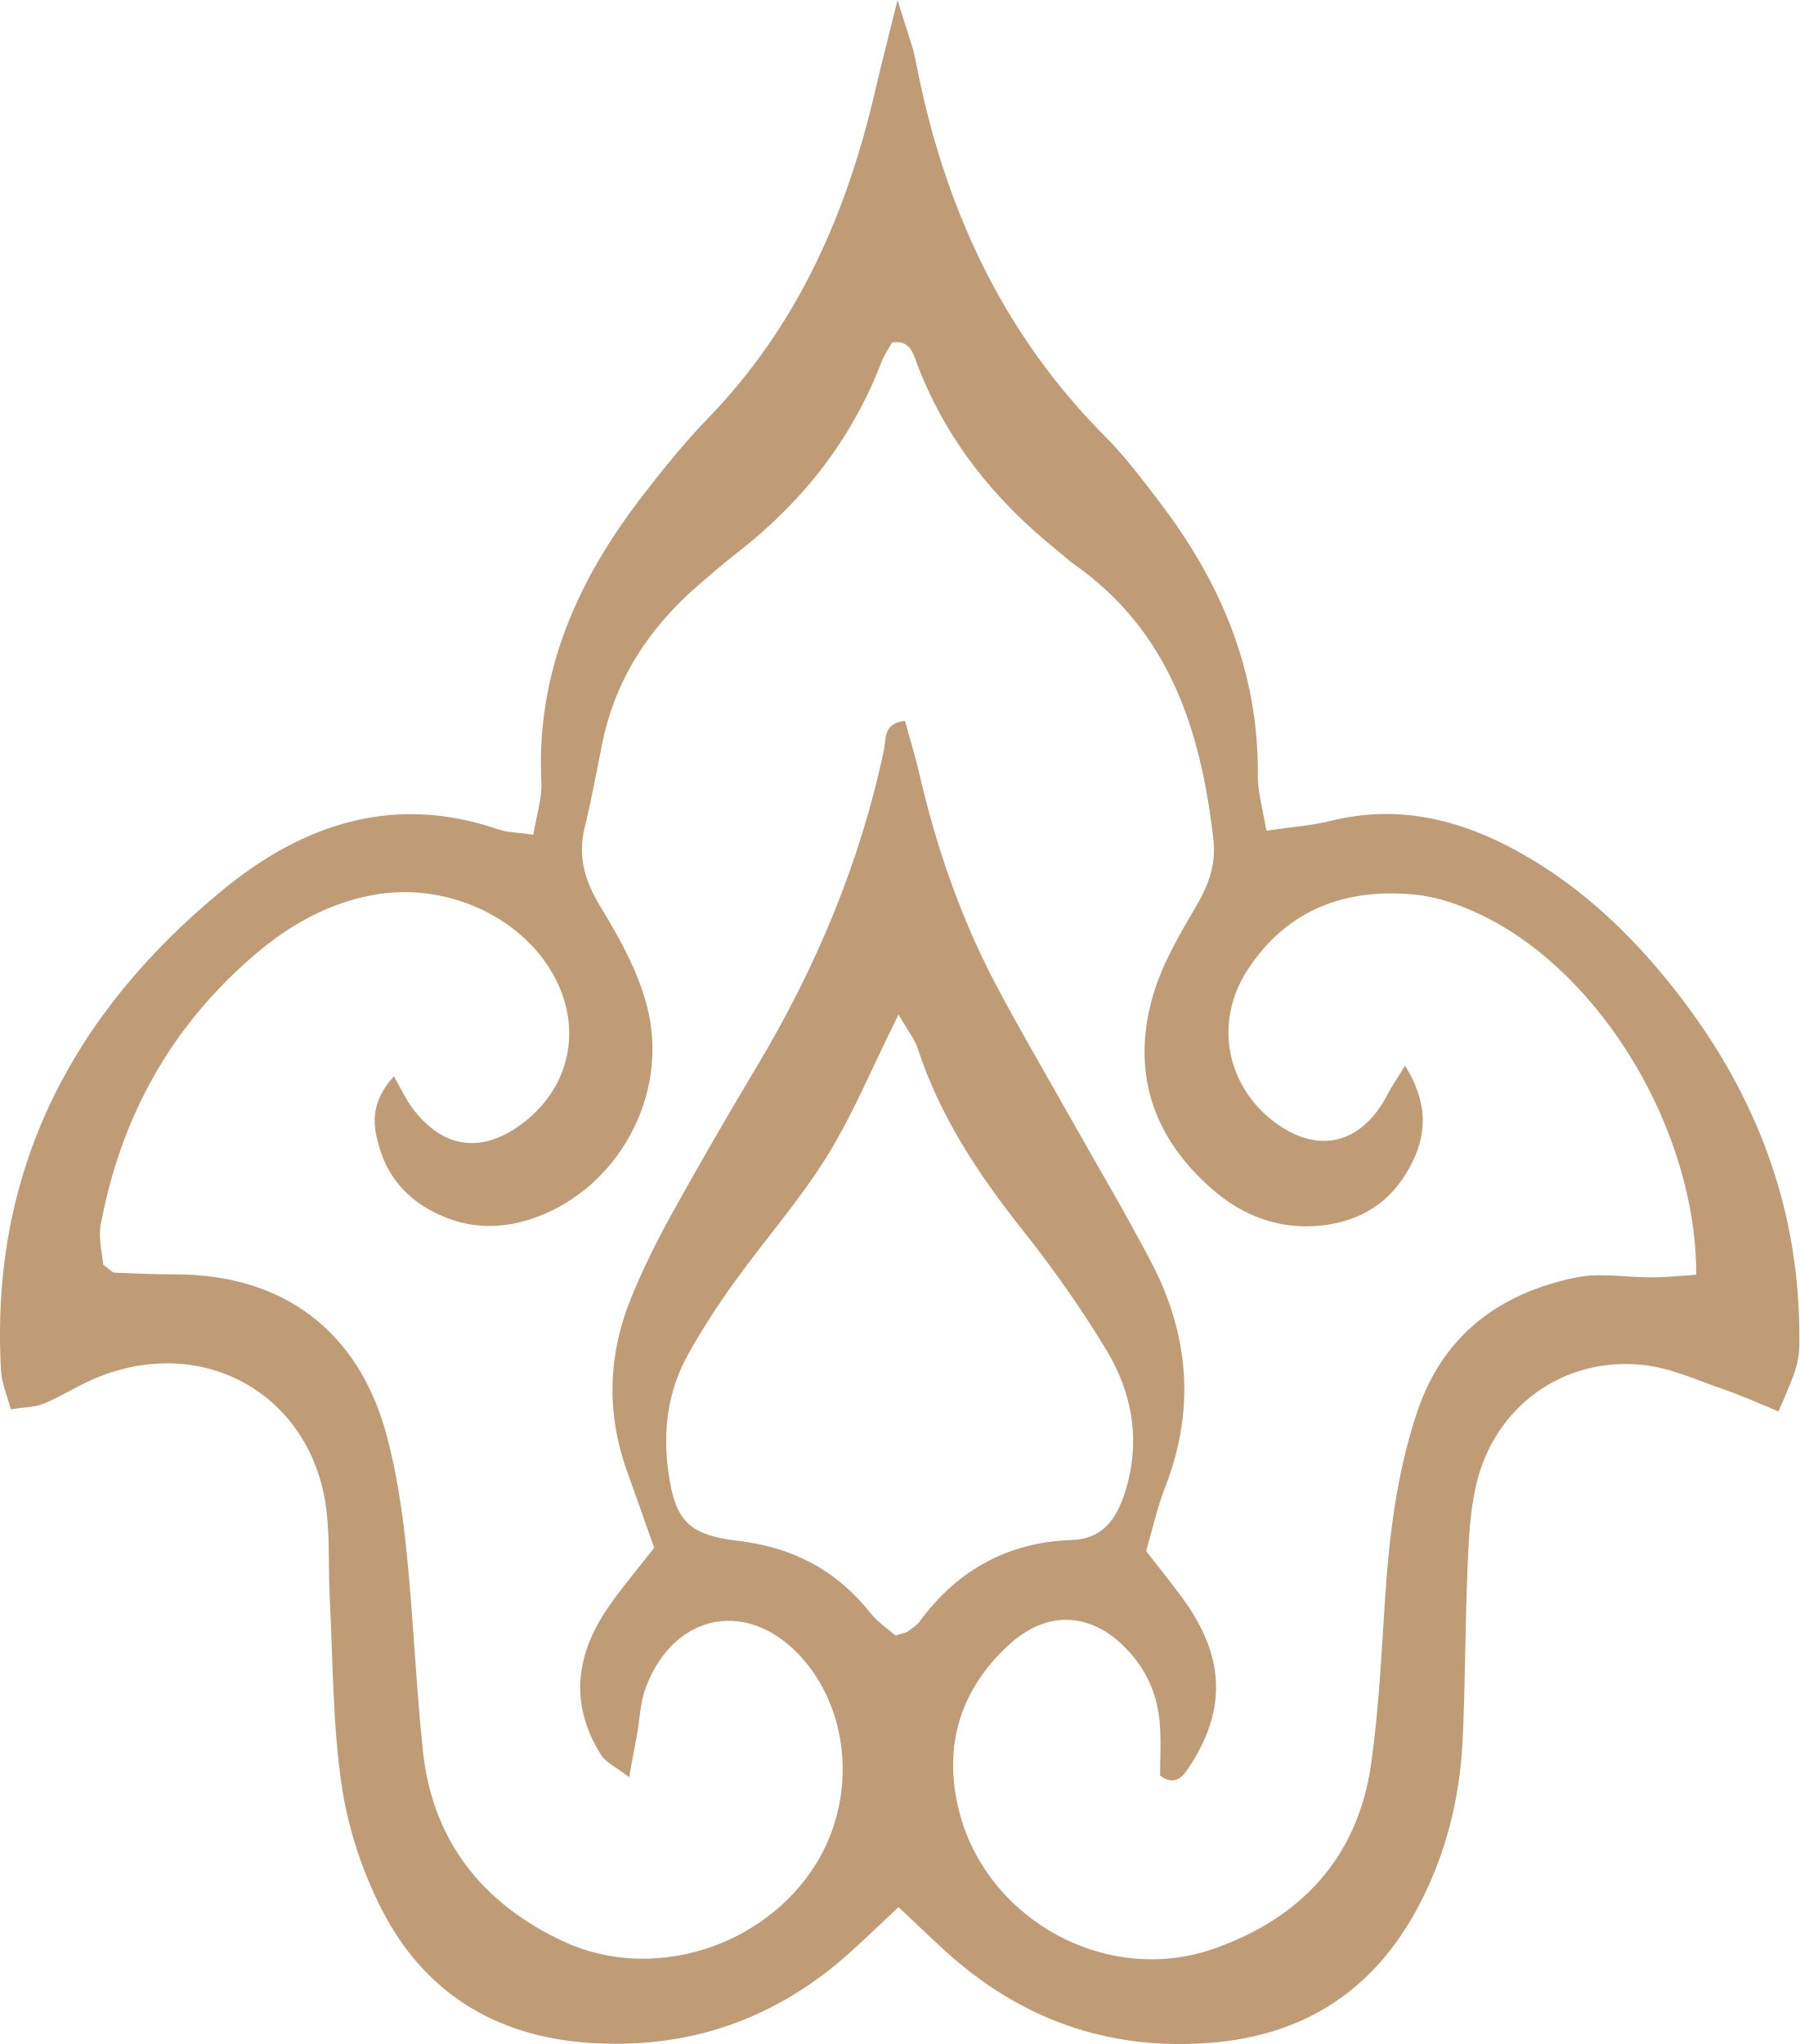
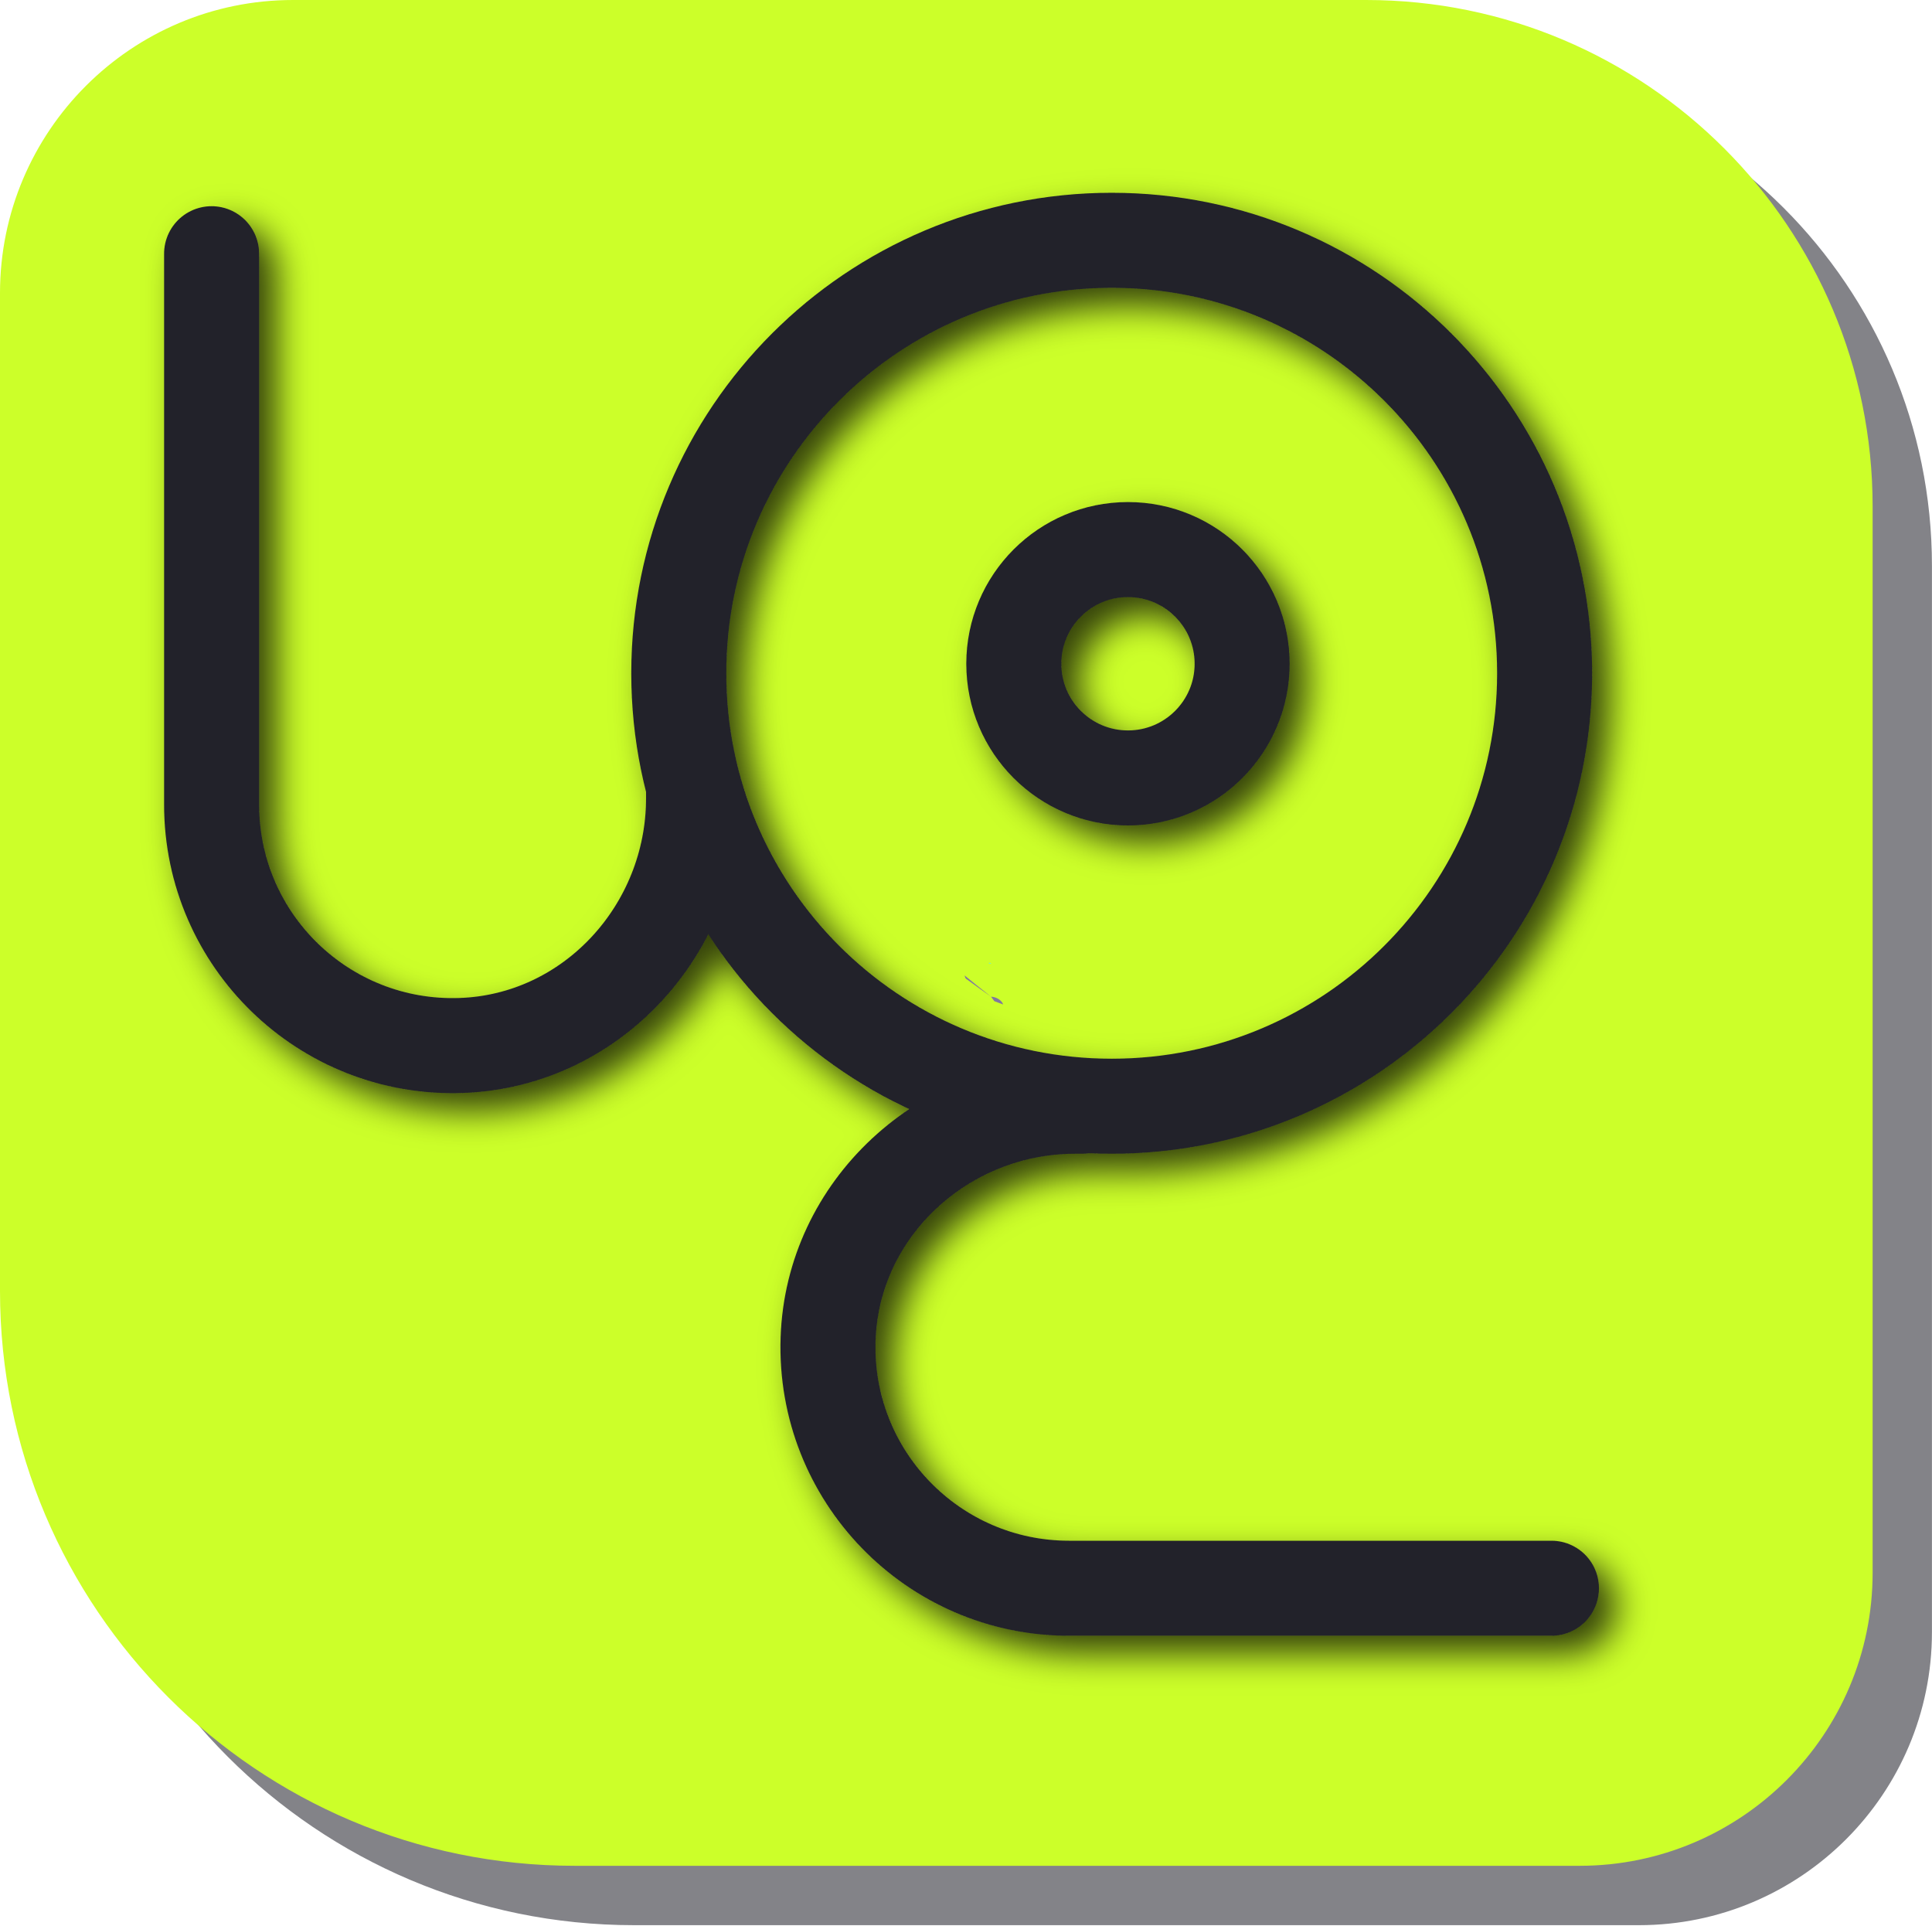
- <svg xmlns="http://www.w3.org/2000/svg" id="Layer_2" width="462.63" height="525.42" viewBox="0 0 462.63 525.42">
+ <svg xmlns="http://www.w3.org/2000/svg" id="Layer_2" width="325.42" height="324.25" viewBox="0 0 325.42 324.25">
  <defs>
-     <style>.cls-1{fill:#bf9c76;stroke-width:0px;}</style>
+     <style>.cls-1{fill:#81789f;}.cls-1,.cls-2,.cls-3,.cls-4{stroke-width:0px;}.cls-2{fill:#21212b;}.cls-5{filter:url(#drop-shadow-1);}.cls-6{stroke-linecap:round;}.cls-6,.cls-7{fill:none;stroke:#21212b;stroke-miterlimit:10;stroke-width:16px;}.cls-3{fill:#ccff29;}.cls-4{fill:#78eec8;}.cls-8{opacity:.56;}</style>
+     <filter id="drop-shadow-1" filterUnits="userSpaceOnUse">
+       <feOffset dx="3" dy="3" />
+       <feGaussianBlur result="blur" stdDeviation="3" />
+       <feFlood flood-color="#000" flood-opacity=".75" />
+       <feComposite in2="blur" operator="in" />
+       <feComposite in="SourceGraphic" />
+     </filter>
  </defs>
-   <g id="Layer_1-2">
-     <path class="cls-1" d="M231.02,490.22c-4.58,4.29-8.32,7.92-12.18,11.41-19.28,17.43-41.83,25.35-67.85,23.46-23.9-1.74-41.95-13.07-52.79-34.15-5.08-9.89-8.74-21.06-10.36-32.05-2.32-15.73-2.23-31.83-3.05-47.77-.38-7.31,0-14.69-.75-21.96-3.04-29.66-30.45-46.24-58.35-35.35-4.94,1.93-9.47,4.91-14.36,6.98-2.28.96-5,.91-8.56,1.48-.98-3.73-2.32-6.74-2.5-9.82-2.96-51.32,18.18-91.82,57.02-123.7,20.64-16.95,44-24.76,70.79-15.56,2.41.83,5.12.8,9.05,1.36.79-4.93,2.27-9.3,2.06-13.59-1.39-28.21,9.38-52.02,26.14-73.68,5.29-6.84,10.75-13.63,16.77-19.83,23.02-23.75,35.66-52.68,42.98-84.38,1.43-6.18,3.03-12.32,5.69-23.06,2.5,8.29,3.93,11.87,4.65,15.58,7.05,36.86,21.91,69.7,48.74,96.63,5.15,5.17,9.57,11.09,14.02,16.91,15.79,20.68,25.45,43.57,25.21,70.09-.04,4.43,1.32,8.87,2.19,14.31,6.24-.92,11.5-1.27,16.53-2.52,17.2-4.24,32.96-.51,48.08,7.82,17.27,9.51,30.98,23.03,42.7,38.56,18.55,24.58,29.14,52.19,29.7,83.27.17,9.55.1,9.55-5.32,22.15-4.64-1.89-9.25-4-14.02-5.64-6.87-2.36-13.74-5.56-20.83-6.31-20.51-2.17-38.24,10.74-42.9,30.86-1.64,7.06-1.92,14.5-2.23,21.79-.61,14.64-.53,29.31-1.25,43.94-.72,14.79-4.24,28.98-11.14,42.19-11.43,21.87-29.49,33.67-54.12,35.51-26.03,1.94-48.54-6.14-67.76-23.65-3.85-3.5-7.59-7.12-11.99-11.26ZM101.25,276.64c2.11,3.68,3.17,6.06,4.7,8.1,7.71,10.29,17.34,11.87,27.53,4.67,13.02-9.2,16.57-24.97,8.76-38.89-8.57-15.25-28.03-23.88-46.4-20.45-11.43,2.13-21.26,7.63-30.03,15.08-21.68,18.4-34.74,41.83-39.91,69.65-.67,3.6.42,7.52.62,10.25,1.8,1.35,2.31,2.06,2.86,2.09,5.28.22,10.56.45,15.85.45,27.44,0,46.94,14.48,54.14,41.21,2.58,9.59,4.07,19.57,5.1,29.47,1.78,17.22,2.45,34.56,4.26,51.78,2.45,23.25,15.43,39.39,36.22,49.04,22.81,10.59,51.61,1.41,64.84-19.95,10.2-16.46,8.93-38.29-3.05-52.33-13.7-16.05-33.36-12.69-40.76,7.13-1.37,3.66-1.46,7.8-2.17,11.71-.55,3.06-1.12,6.12-2.06,11.18-3.48-2.69-5.99-3.78-7.19-5.68-8.03-12.73-6.7-25.35,1.46-37.44,3.66-5.43,7.97-10.43,12.17-15.85-2.43-6.86-4.61-13.1-6.86-19.32-5.46-15.09-5.08-30.13.93-44.89,3.01-7.38,6.57-14.58,10.43-21.55,7.1-12.82,14.45-25.51,21.97-38.08,15.17-25.37,26.47-52.24,32.61-81.23.58-2.73-.31-6.89,5.4-7.48,1.2,4.36,2.57,8.7,3.59,13.13,4.35,18.92,10.59,37.17,19.63,54.36,5.89,11.2,12.32,22.11,18.52,33.14,7.18,12.77,14.68,25.38,21.49,38.34,9.8,18.65,11.46,37.98,3.7,57.92-2.12,5.44-3.37,11.22-4.93,16.5,4.02,5.22,7.43,9.29,10.44,13.64,10.01,14.48,10.07,28.06.14,42.61-1.44,2.11-3.56,4.09-6.99,1.46,0-4.22.29-8.81-.07-13.35-.53-6.79-2.97-12.92-7.56-18.11-9.33-10.57-21.15-11.55-31.49-1.91-12.19,11.36-16.59,25.52-12.73,41.8,6.7,28.3,37.84,45.79,65.52,36.14,22.4-7.81,37.14-23.34,40.58-47.48,1.97-13.82,2.65-27.83,3.55-41.78,1.07-16.68,3.02-33.19,8.42-49.09,6.64-19.56,21.2-30.26,40.74-34.25,6.35-1.3,13.22.04,19.85-.02,3.71-.03,7.43-.45,11.05-.69.03-37.04-24.33-77.56-55.21-92.45-5.32-2.57-11.25-4.67-17.06-5.25-17.85-1.77-32.99,3.8-43.11,19.36-8.68,13.34-5.49,29.84,7.02,39.17,11.29,8.42,22.48,5.56,29.1-7.38,1.03-2.01,2.35-3.86,4.39-7.18,6.7,10.78,5.33,19.5.18,27.86-5.26,8.55-13.45,12.74-23.34,13.36-9.78.61-18.5-2.74-25.82-8.96-15.69-13.32-21.58-30.33-15.86-50.19,2.35-8.16,6.88-15.81,11.22-23.22,3.17-5.42,5.06-10.71,4.34-16.98-3.2-28.01-11.28-53.51-35.79-70.74-1.63-1.15-3.08-2.54-4.64-3.8-15.87-12.78-28.24-28.16-35.62-47.35-1.09-2.82-1.72-6.59-6.54-5.9-.91,1.64-2.08,3.27-2.77,5.08-7.59,19.84-20.22,35.83-36.87,48.83-3.67,2.87-7.23,5.89-10.73,8.97-12.39,10.86-20.93,24.05-24.21,40.38-1.44,7.18-2.75,14.4-4.49,21.51-1.89,7.7.22,14.01,4.31,20.69,4.81,7.85,9.42,16.31,11.72,25.13,5.99,22.95-7.65,47.21-29.34,54.59-9.4,3.2-18.37,2.48-26.95-2.43-6.02-3.45-10.25-8.59-12.3-15.17-1.77-5.69-3.04-11.61,3.51-18.93ZM231.02,260.79c-7.01,14.09-11.81,25.85-18.42,36.48-7.01,11.27-15.9,21.36-23.69,32.16-4.28,5.93-8.28,12.11-11.87,18.48-5.43,9.63-6.72,20.14-5.13,30.99,1.76,11.97,5.13,15.7,17.83,17.18,14.05,1.64,25.3,7.52,34.07,18.57,1.91,2.41,4.63,4.18,6.45,5.77,1.96-.64,2.67-.72,3.18-1.08,1.07-.76,2.25-1.52,3.02-2.56,9.72-13.17,22.62-20.35,39.06-20.91,8.04-.27,11.55-5.43,13.73-12.29,4.1-12.95,1.98-25.32-4.78-36.53-6.52-10.8-13.88-21.19-21.72-31.07-11.28-14.22-21.13-29.08-26.8-46.48-.76-2.34-2.44-4.38-4.92-8.71Z" />
+   <g id="Layer_2-2">
+     <g class="cls-8">
+       <path class="cls-2" d="M59.36,10h180.75c47.08,0,85.3,38.22,85.3,85.3v179.58c0,27.24-22.12,49.36-49.36,49.36H106.8c-53.43,0-96.8-43.38-96.8-96.8V59.36c0-27.24,22.12-49.36,49.36-49.36Z" />
+     </g>
+     <path class="cls-3" d="M49.36,0h180.75C277.19,0,315.42,38.22,315.42,85.3v179.58c0,27.24-22.12,49.36-49.36,49.36H96.8C43.38,314.25,0,270.88,0,217.45V49.36C0,22.12,22.12,0,49.36,0Z" />
+     <path class="cls-1" d="M167.48,168.62c-.19-.25-.37-.51-.56-.76.93.04,1.84.63,2.05,1.32-.5-.19-.99-.37-1.49-.56Z" />
+     <path class="cls-1" d="M162.47,164.28c.68.56,1.37,1.11,2.05,1.67.8.64,1.6,1.27,2.4,1.91-1.41-1-2.82-2-4.21-3.02-.14-.1-.17-.37-.24-.56Z" />
+     <path class="cls-4" d="M166.56,162.29c0-.05,0-.11.02-.16.1.03.21.05.31.08.02.04.03.07.04.11-.12-.01-.25-.02-.37-.03Z" />
+     <g class="cls-5">
+       <path class="cls-6" d="M182.25,186.31h-1.14c-22.06,0-40.89,17.15-41.63,39.2-.77,23.05,17.69,41.98,40.57,41.98h81.27" />
+       <path class="cls-6" d="M116.82,133.31v1.14c0,22.06-17.15,40.89-39.2,41.63-23.05.77-41.98-17.69-41.98-40.57,0-27.7,0-65.08,0-92.78" />
+       <circle class="cls-6" cx="187.25" cy="113.39" r="72.92" />
+       <circle class="cls-7" cx="189.99" cy="111.79" r="19.23" />
+     </g>
  </g>
</svg>
